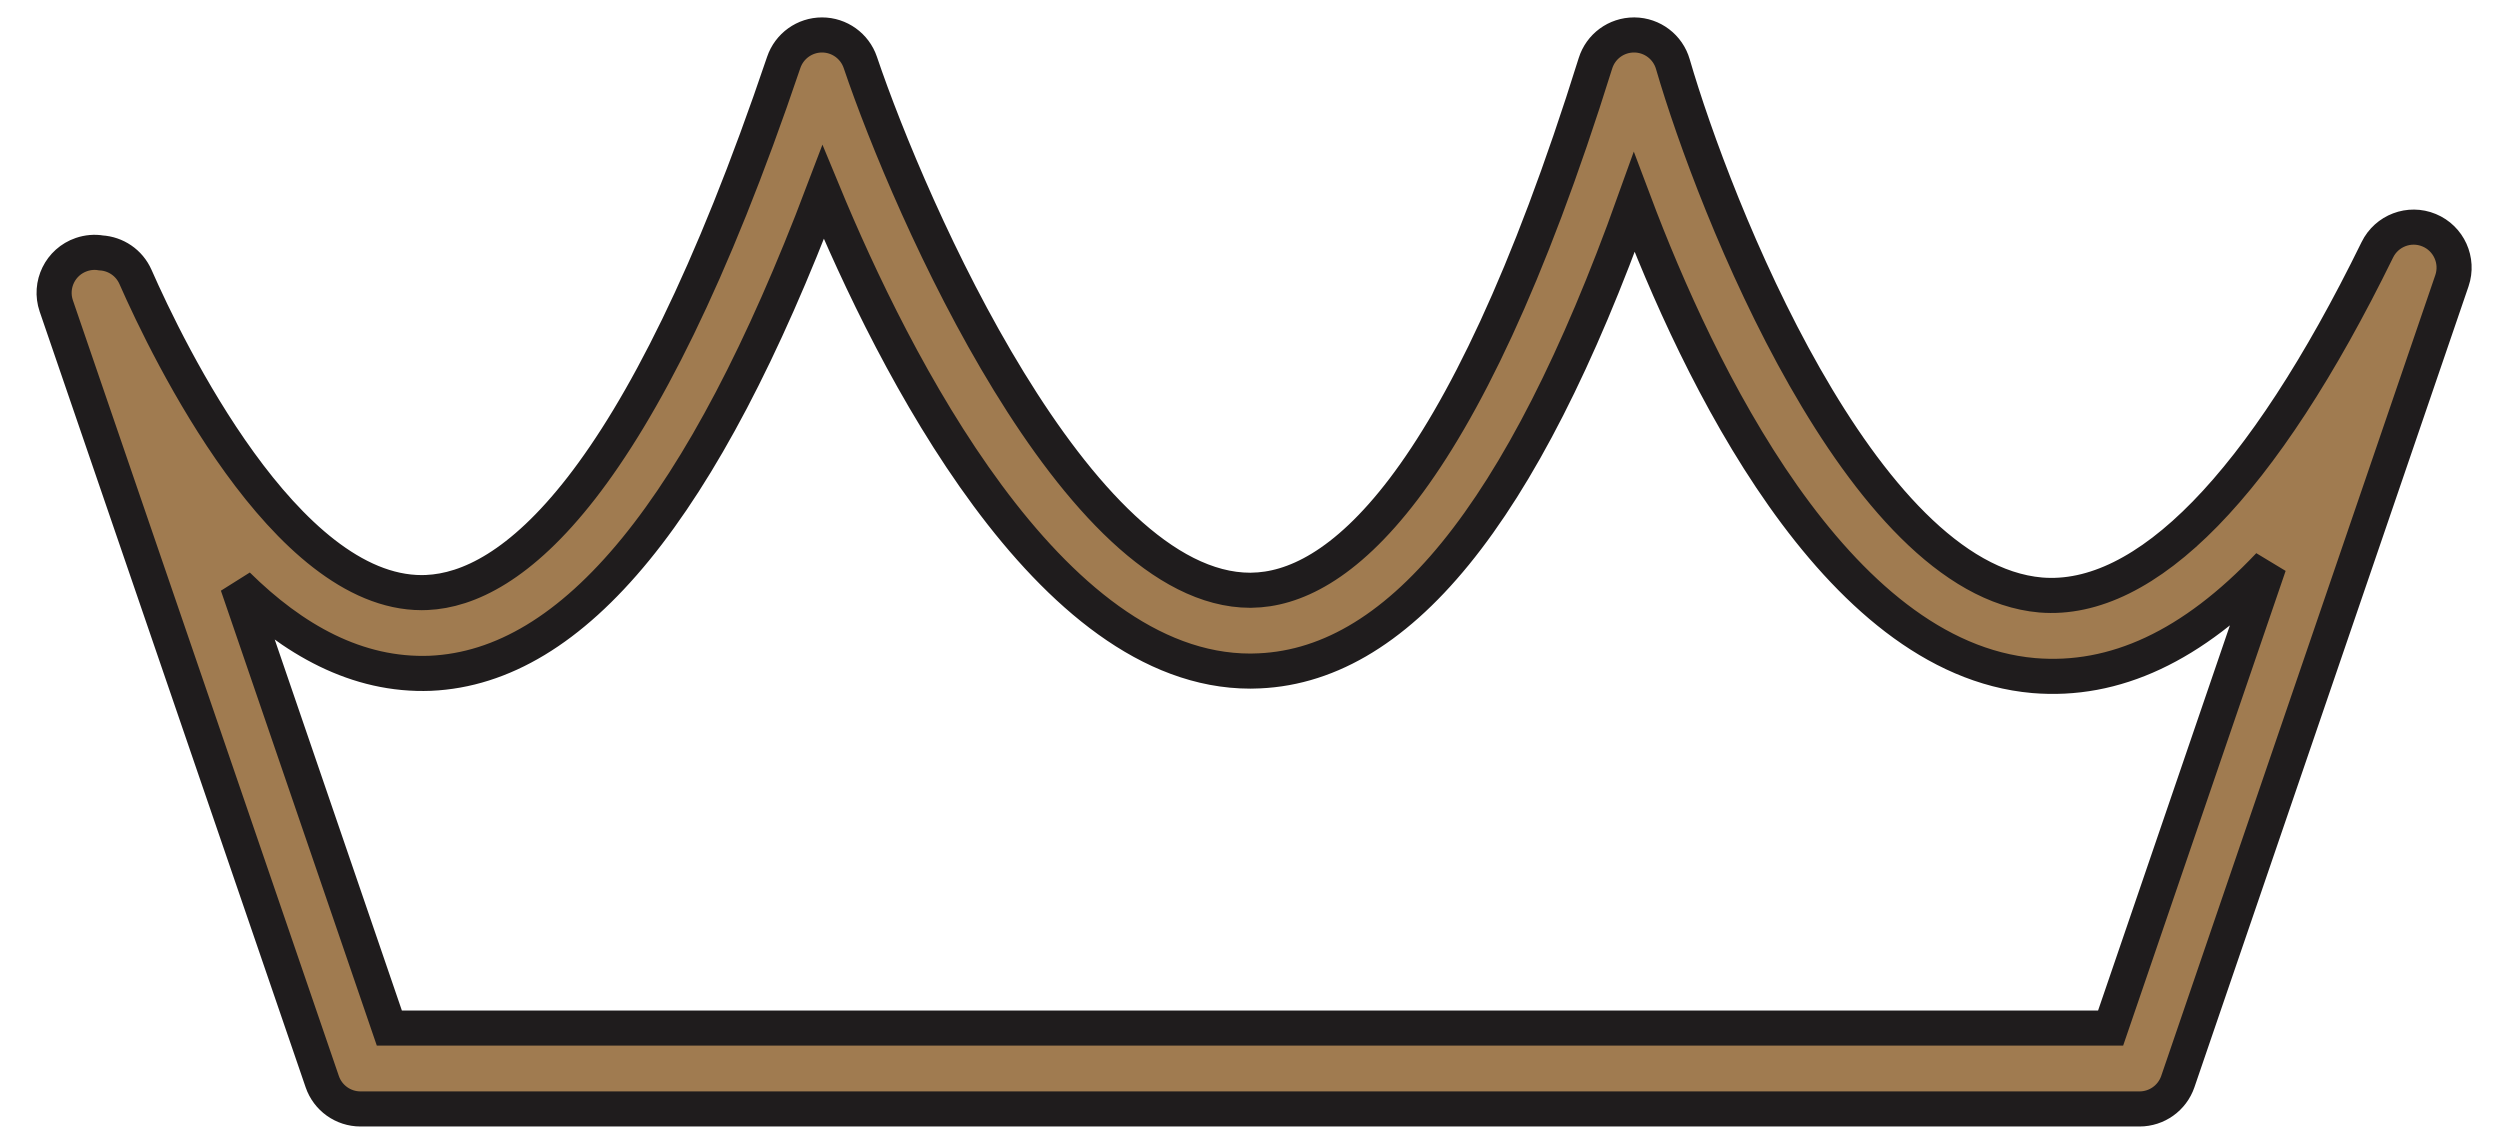
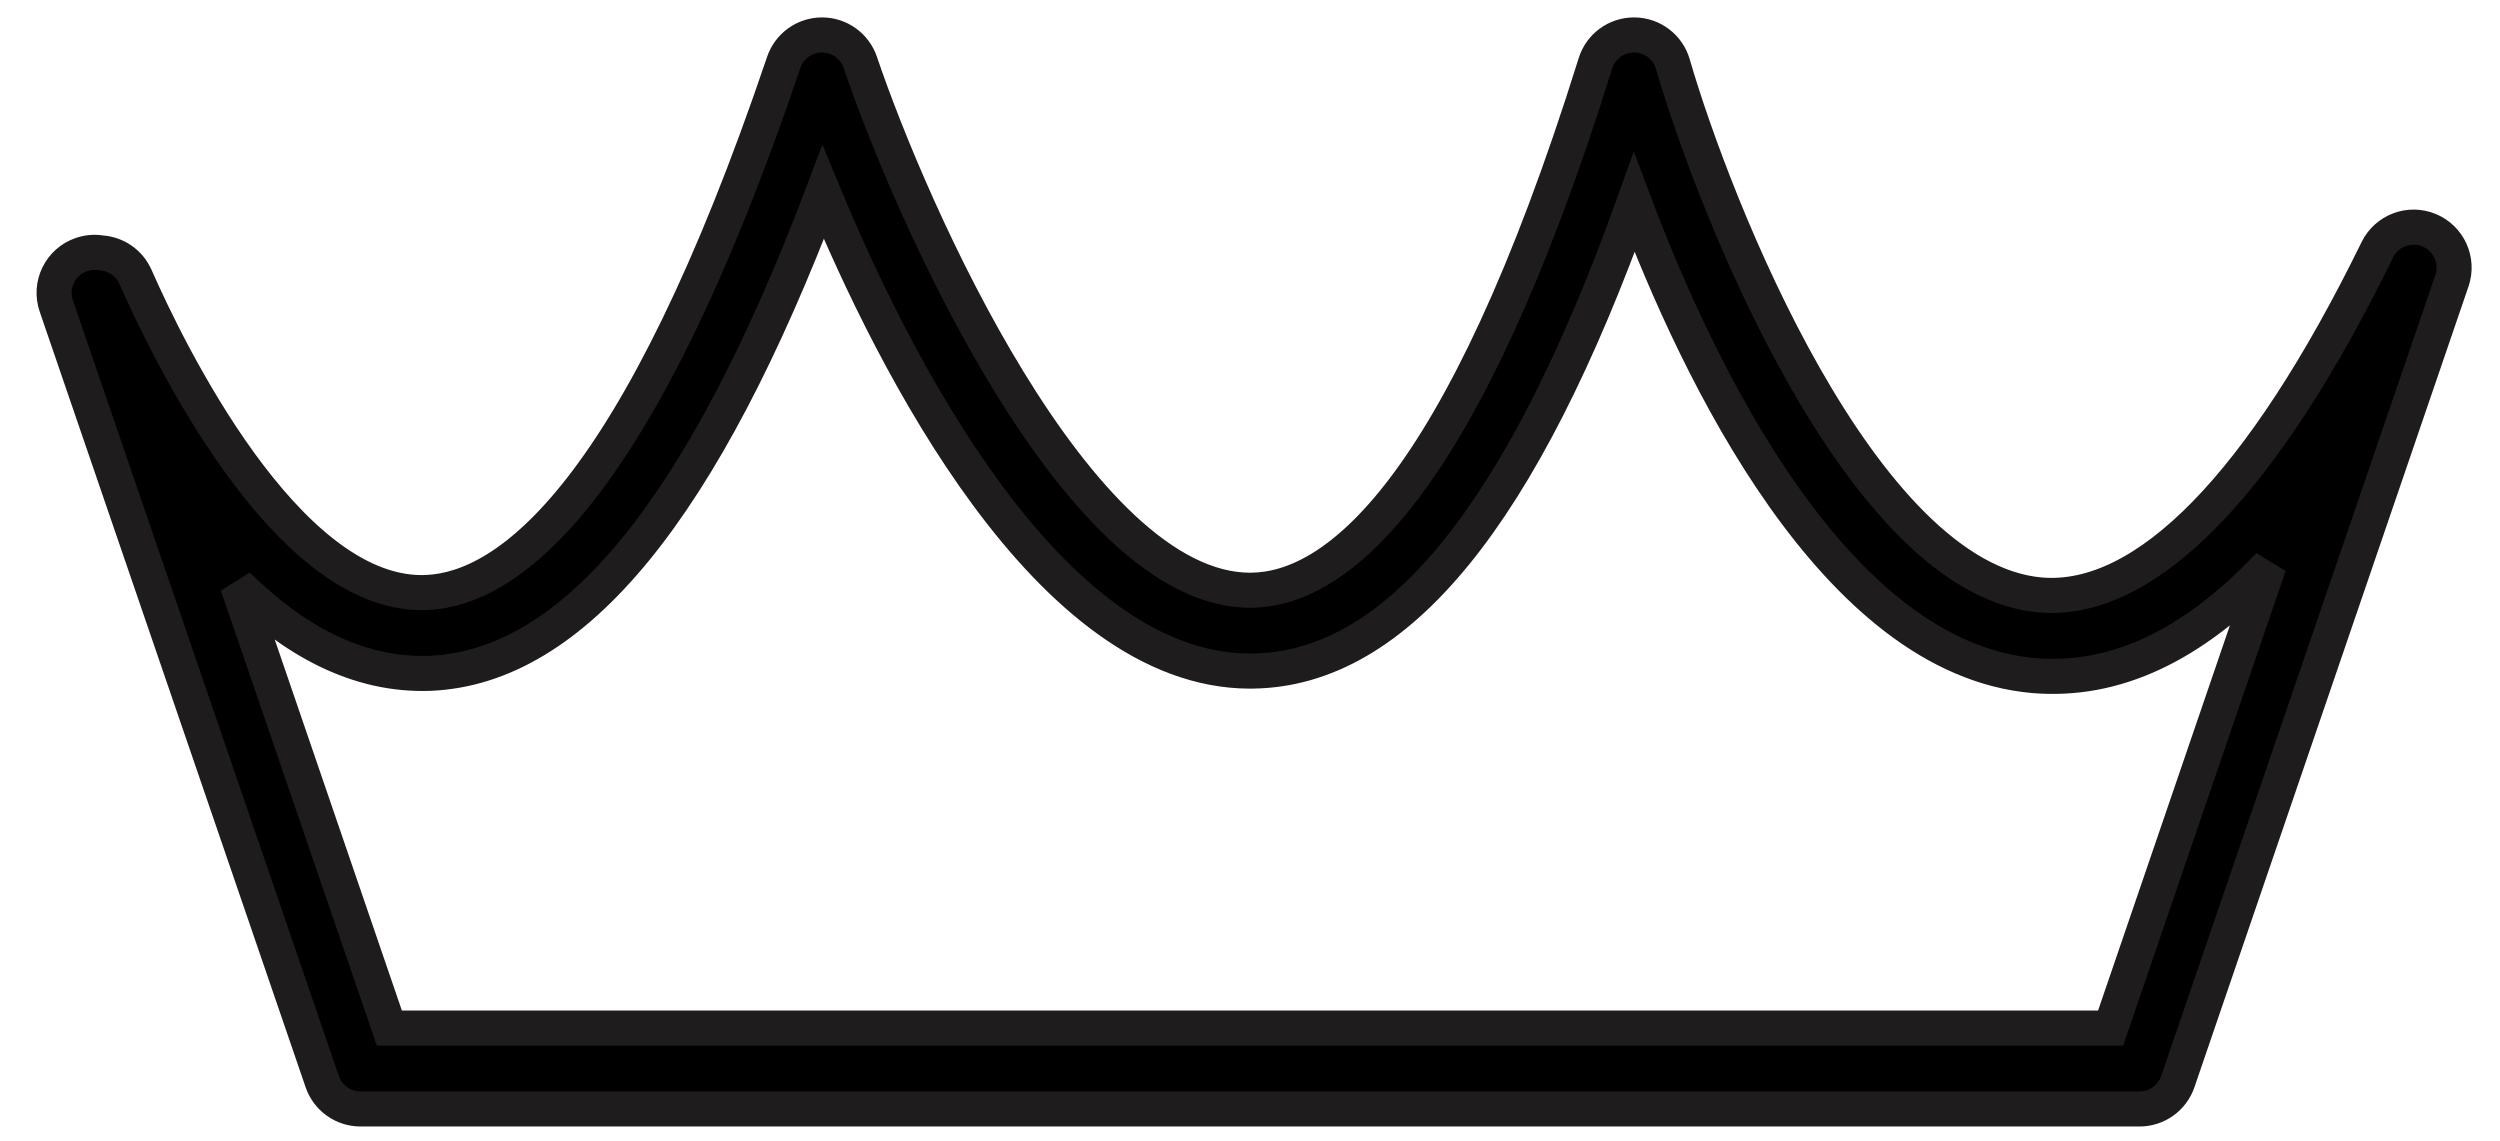
- <svg xmlns="http://www.w3.org/2000/svg" width="57" height="26" viewBox="0 0 57 26" fill="none">
-   <path d="M48.781 25.284H8.219C7.825 25.284 7.474 25.033 7.347 24.661L1.283 6.975C1.119 6.493 1.375 5.969 1.857 5.804C2.004 5.754 2.158 5.741 2.301 5.766C2.635 5.786 2.945 5.987 3.089 6.314C3.839 8.017 6.505 13.512 9.616 13.512C9.655 13.512 9.694 13.511 9.733 13.509C11.61 13.425 14.544 11.26 17.869 1.423C17.996 1.049 18.347 0.797 18.742 0.797C19.137 0.797 19.488 1.049 19.615 1.423C20.75 4.778 24.555 13.458 28.506 13.458C28.517 13.458 28.527 13.457 28.538 13.457C30.411 13.434 33.291 11.332 36.376 1.444C36.496 1.058 36.852 0.797 37.256 0.797H37.265C37.672 0.801 38.028 1.071 38.141 1.462C39.084 4.708 42.427 13.211 46.528 13.566C48.924 13.763 51.58 11.052 54.203 5.696C54.416 5.259 54.934 5.062 55.384 5.249C55.833 5.435 56.061 5.939 55.904 6.4L49.654 24.661C49.526 25.034 49.175 25.284 48.781 25.284ZM8.877 23.44H48.122L51.734 12.887C49.988 14.734 48.216 15.558 46.368 15.403C41.826 15.008 38.709 8.463 37.26 4.616C34.701 11.761 31.843 15.262 28.559 15.3C28.541 15.3 28.524 15.301 28.506 15.301C23.917 15.301 20.373 8.265 18.768 4.384C16.029 11.611 13.09 15.204 9.815 15.351C8.136 15.416 6.674 14.579 5.415 13.338L8.877 23.44Z" fill="#A07B50" stroke="#1F1C1D" stroke-width="0.8" />
+ <svg xmlns="http://www.w3.org/2000/svg" width="57" height="26" viewBox="0 0 57 26">
+   <path d="M48.781 25.284H8.219C7.825 25.284 7.474 25.033 7.347 24.661L1.283 6.975C1.119 6.493 1.375 5.969 1.857 5.804C2.004 5.754 2.158 5.741 2.301 5.766C2.635 5.786 2.945 5.987 3.089 6.314C3.839 8.017 6.505 13.512 9.616 13.512C9.655 13.512 9.694 13.511 9.733 13.509C11.61 13.425 14.544 11.26 17.869 1.423C17.996 1.049 18.347 0.797 18.742 0.797C19.137 0.797 19.488 1.049 19.615 1.423C20.75 4.778 24.555 13.458 28.506 13.458C28.517 13.458 28.527 13.457 28.538 13.457C30.411 13.434 33.291 11.332 36.376 1.444C36.496 1.058 36.852 0.797 37.256 0.797H37.265C37.672 0.801 38.028 1.071 38.141 1.462C39.084 4.708 42.427 13.211 46.528 13.566C48.924 13.763 51.58 11.052 54.203 5.696C54.416 5.259 54.934 5.062 55.384 5.249C55.833 5.435 56.061 5.939 55.904 6.4L49.654 24.661C49.526 25.034 49.175 25.284 48.781 25.284ZM8.877 23.44H48.122L51.734 12.887C49.988 14.734 48.216 15.558 46.368 15.403C41.826 15.008 38.709 8.463 37.26 4.616C34.701 11.761 31.843 15.262 28.559 15.3C28.541 15.3 28.524 15.301 28.506 15.301C23.917 15.301 20.373 8.265 18.768 4.384C16.029 11.611 13.09 15.204 9.815 15.351C8.136 15.416 6.674 14.579 5.415 13.338L8.877 23.44Z" stroke="#1F1C1D" stroke-width="0.8" />
</svg>
